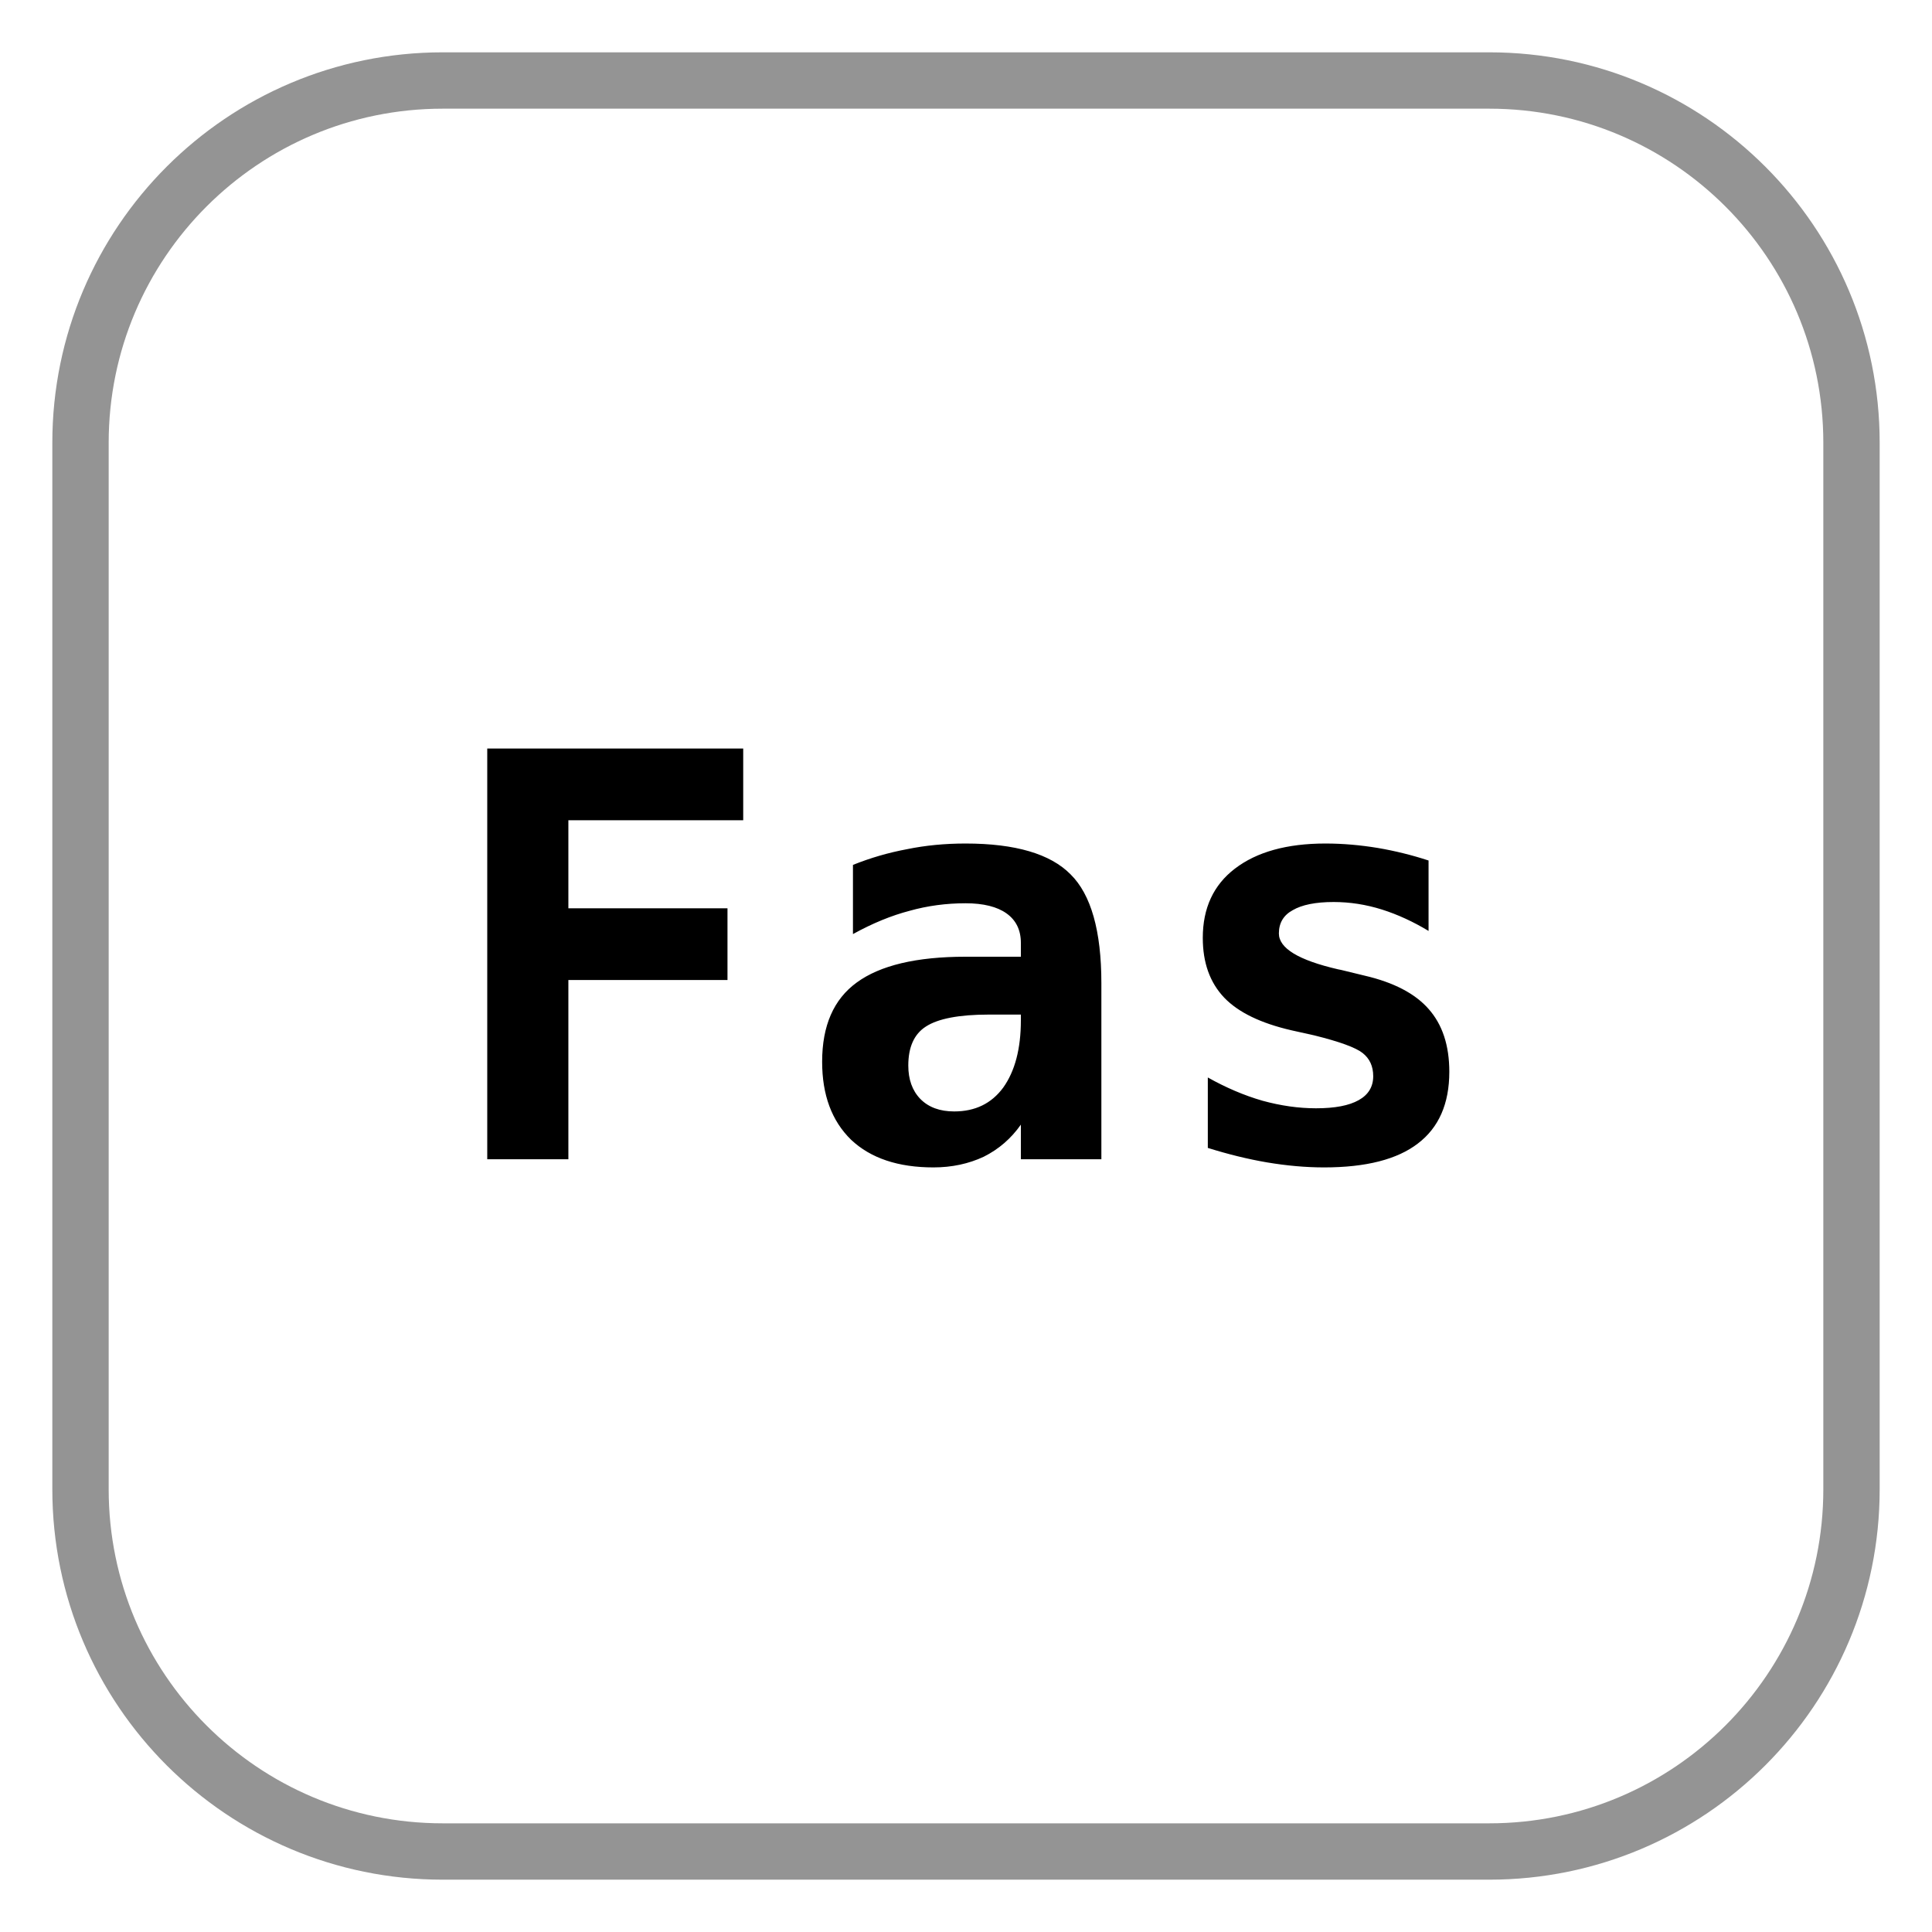
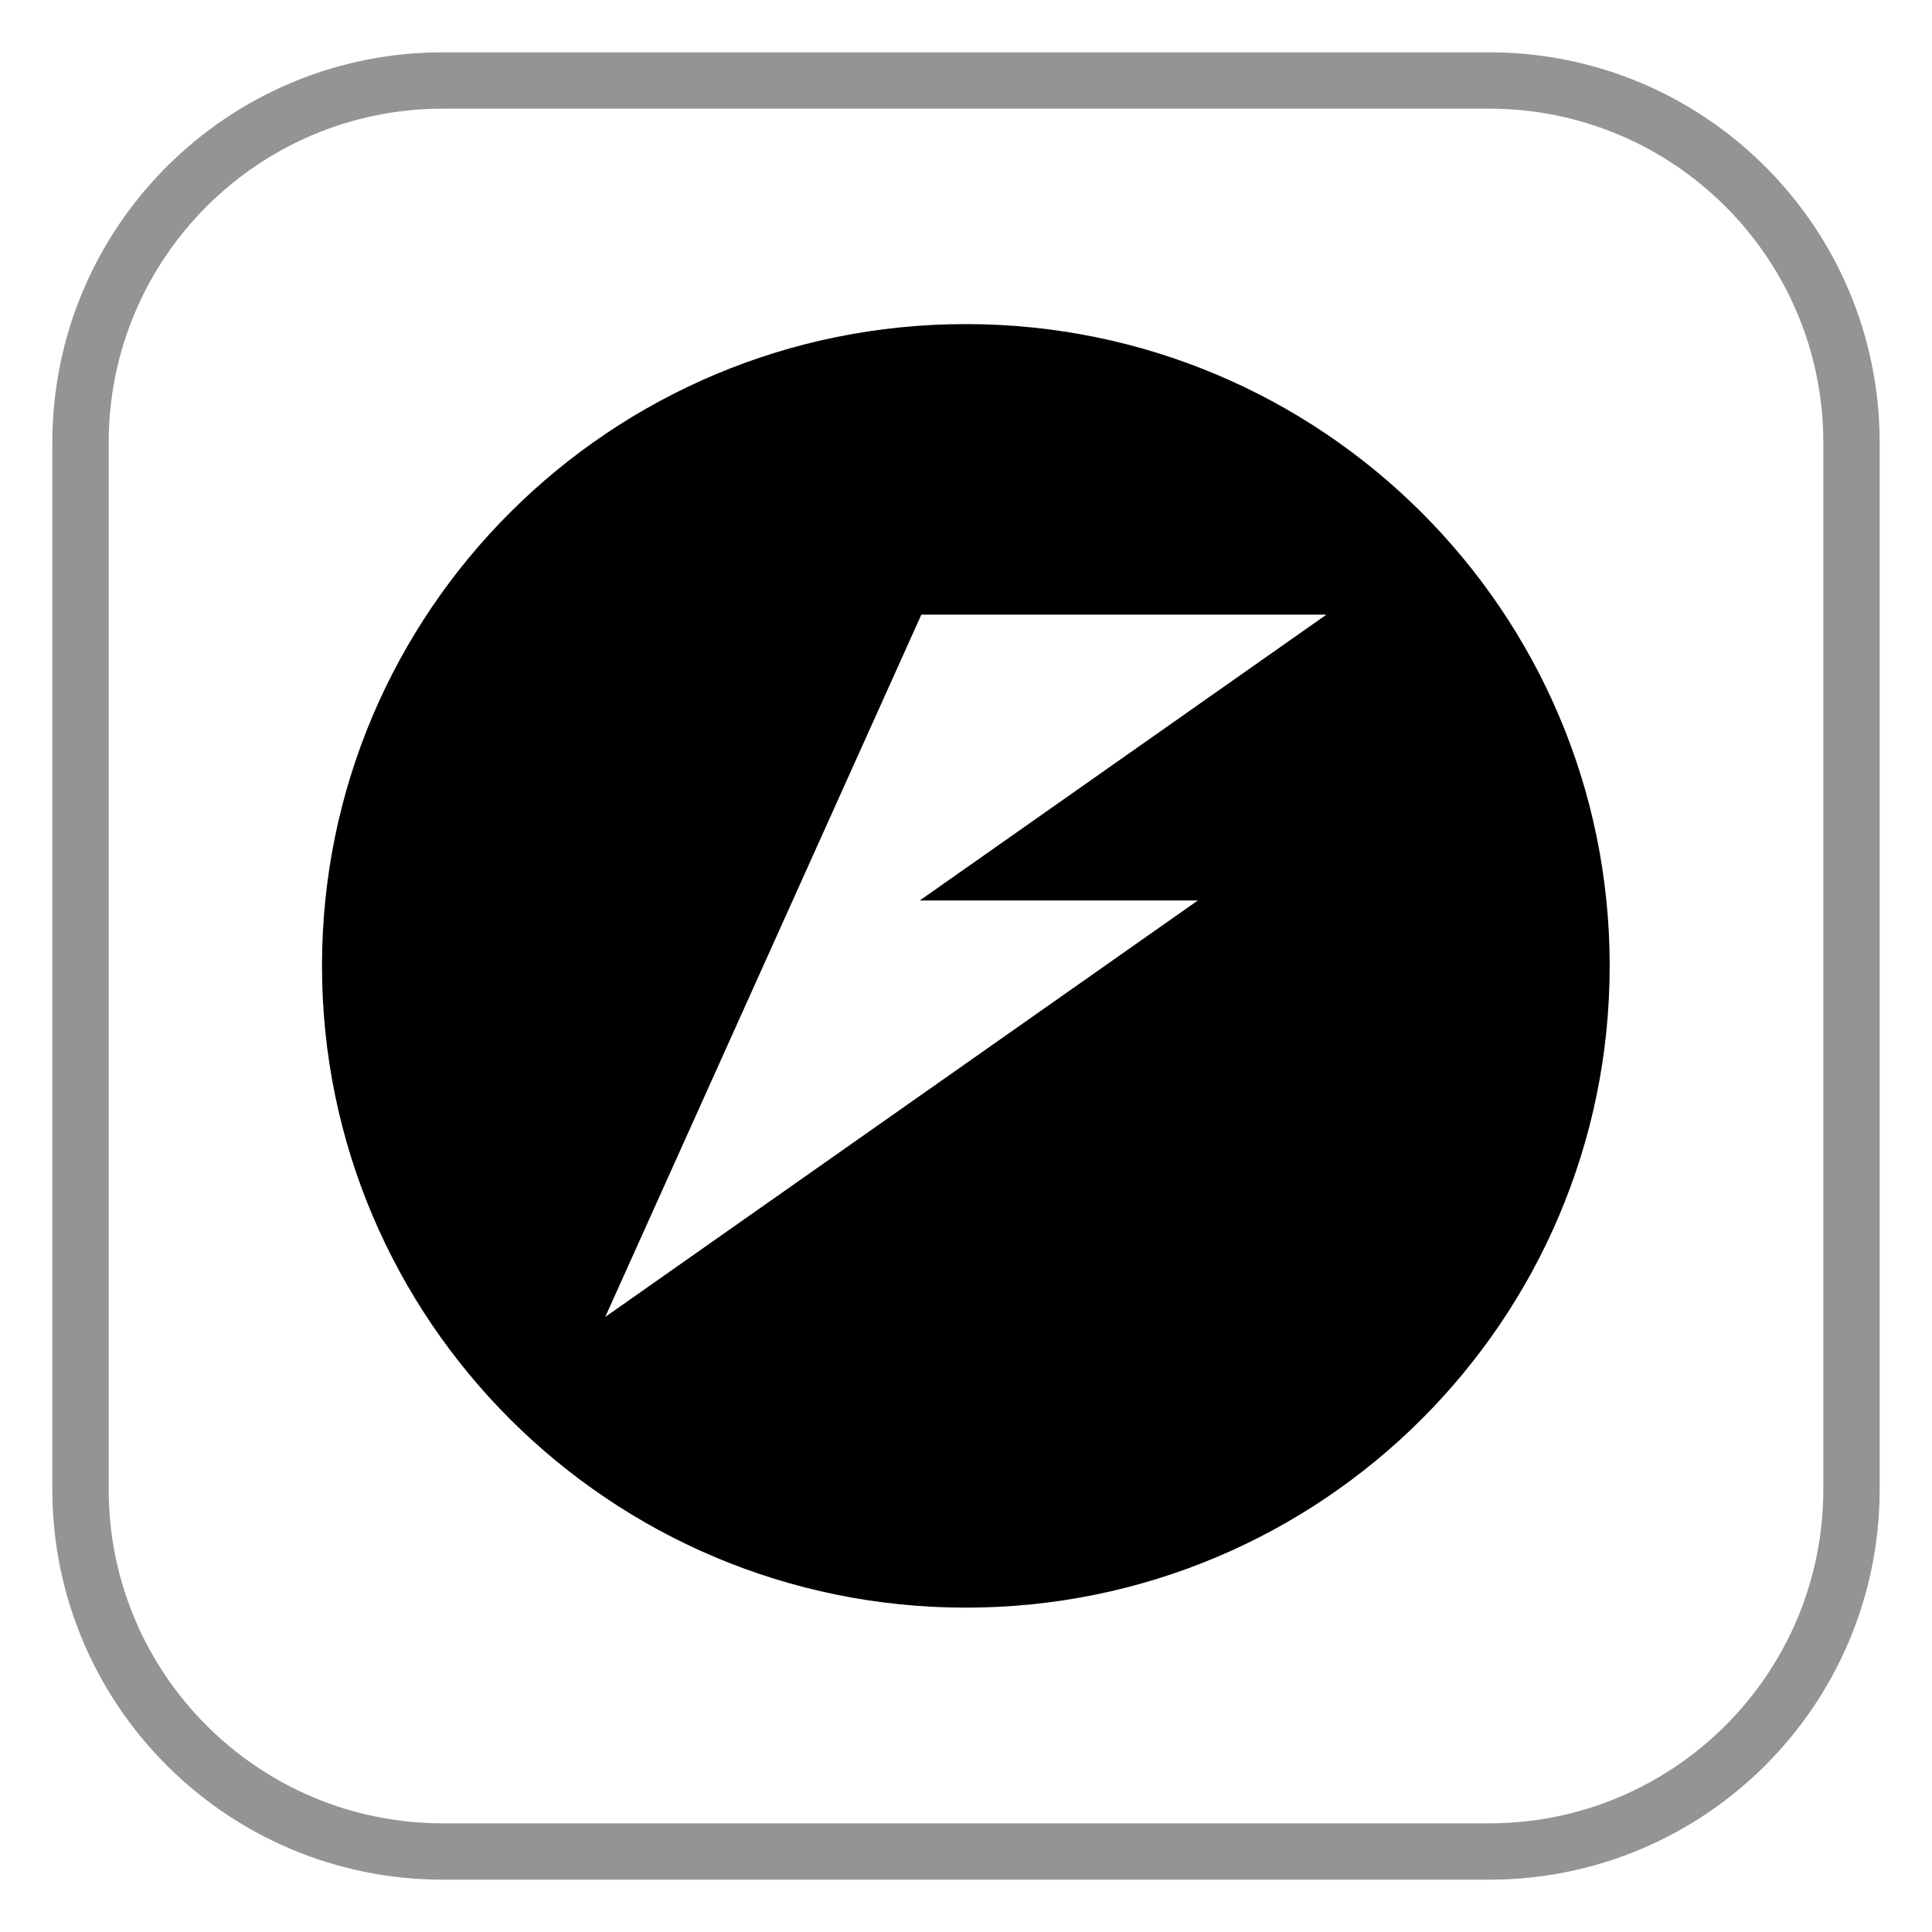
<svg xmlns="http://www.w3.org/2000/svg" viewBox="0 0 48 48" fill="currentColor" aria-hidden="true">
  <rect x="2" y="2" width="44" height="44" rx="9" fill="none" stroke="currentColor" stroke-width="1.4" opacity="0.42" />
-   <text x="24" y="28.8" text-anchor="middle" font-family="'JetBrains Mono',ui-monospace,monospace" font-size="14" font-weight="600" letter-spacing="0.5" fill="currentColor">Fas</text>
+   <g transform="translate(8 8) scale(1.333)">
+     <path d="M12 .039C5.373.038 0 5.393 0 11.999c-.001 6.607 5.372 11.963 12 11.963 6.628 0 12.001-5.356 12-11.963-0-6.606-5.373-11.96-12-11.96m-.829 5.415h7.55l-7.58 5.328h5.183L5.279 18.544q2.947-6.544 5.892-13.09" />
+   </g>
</svg>
